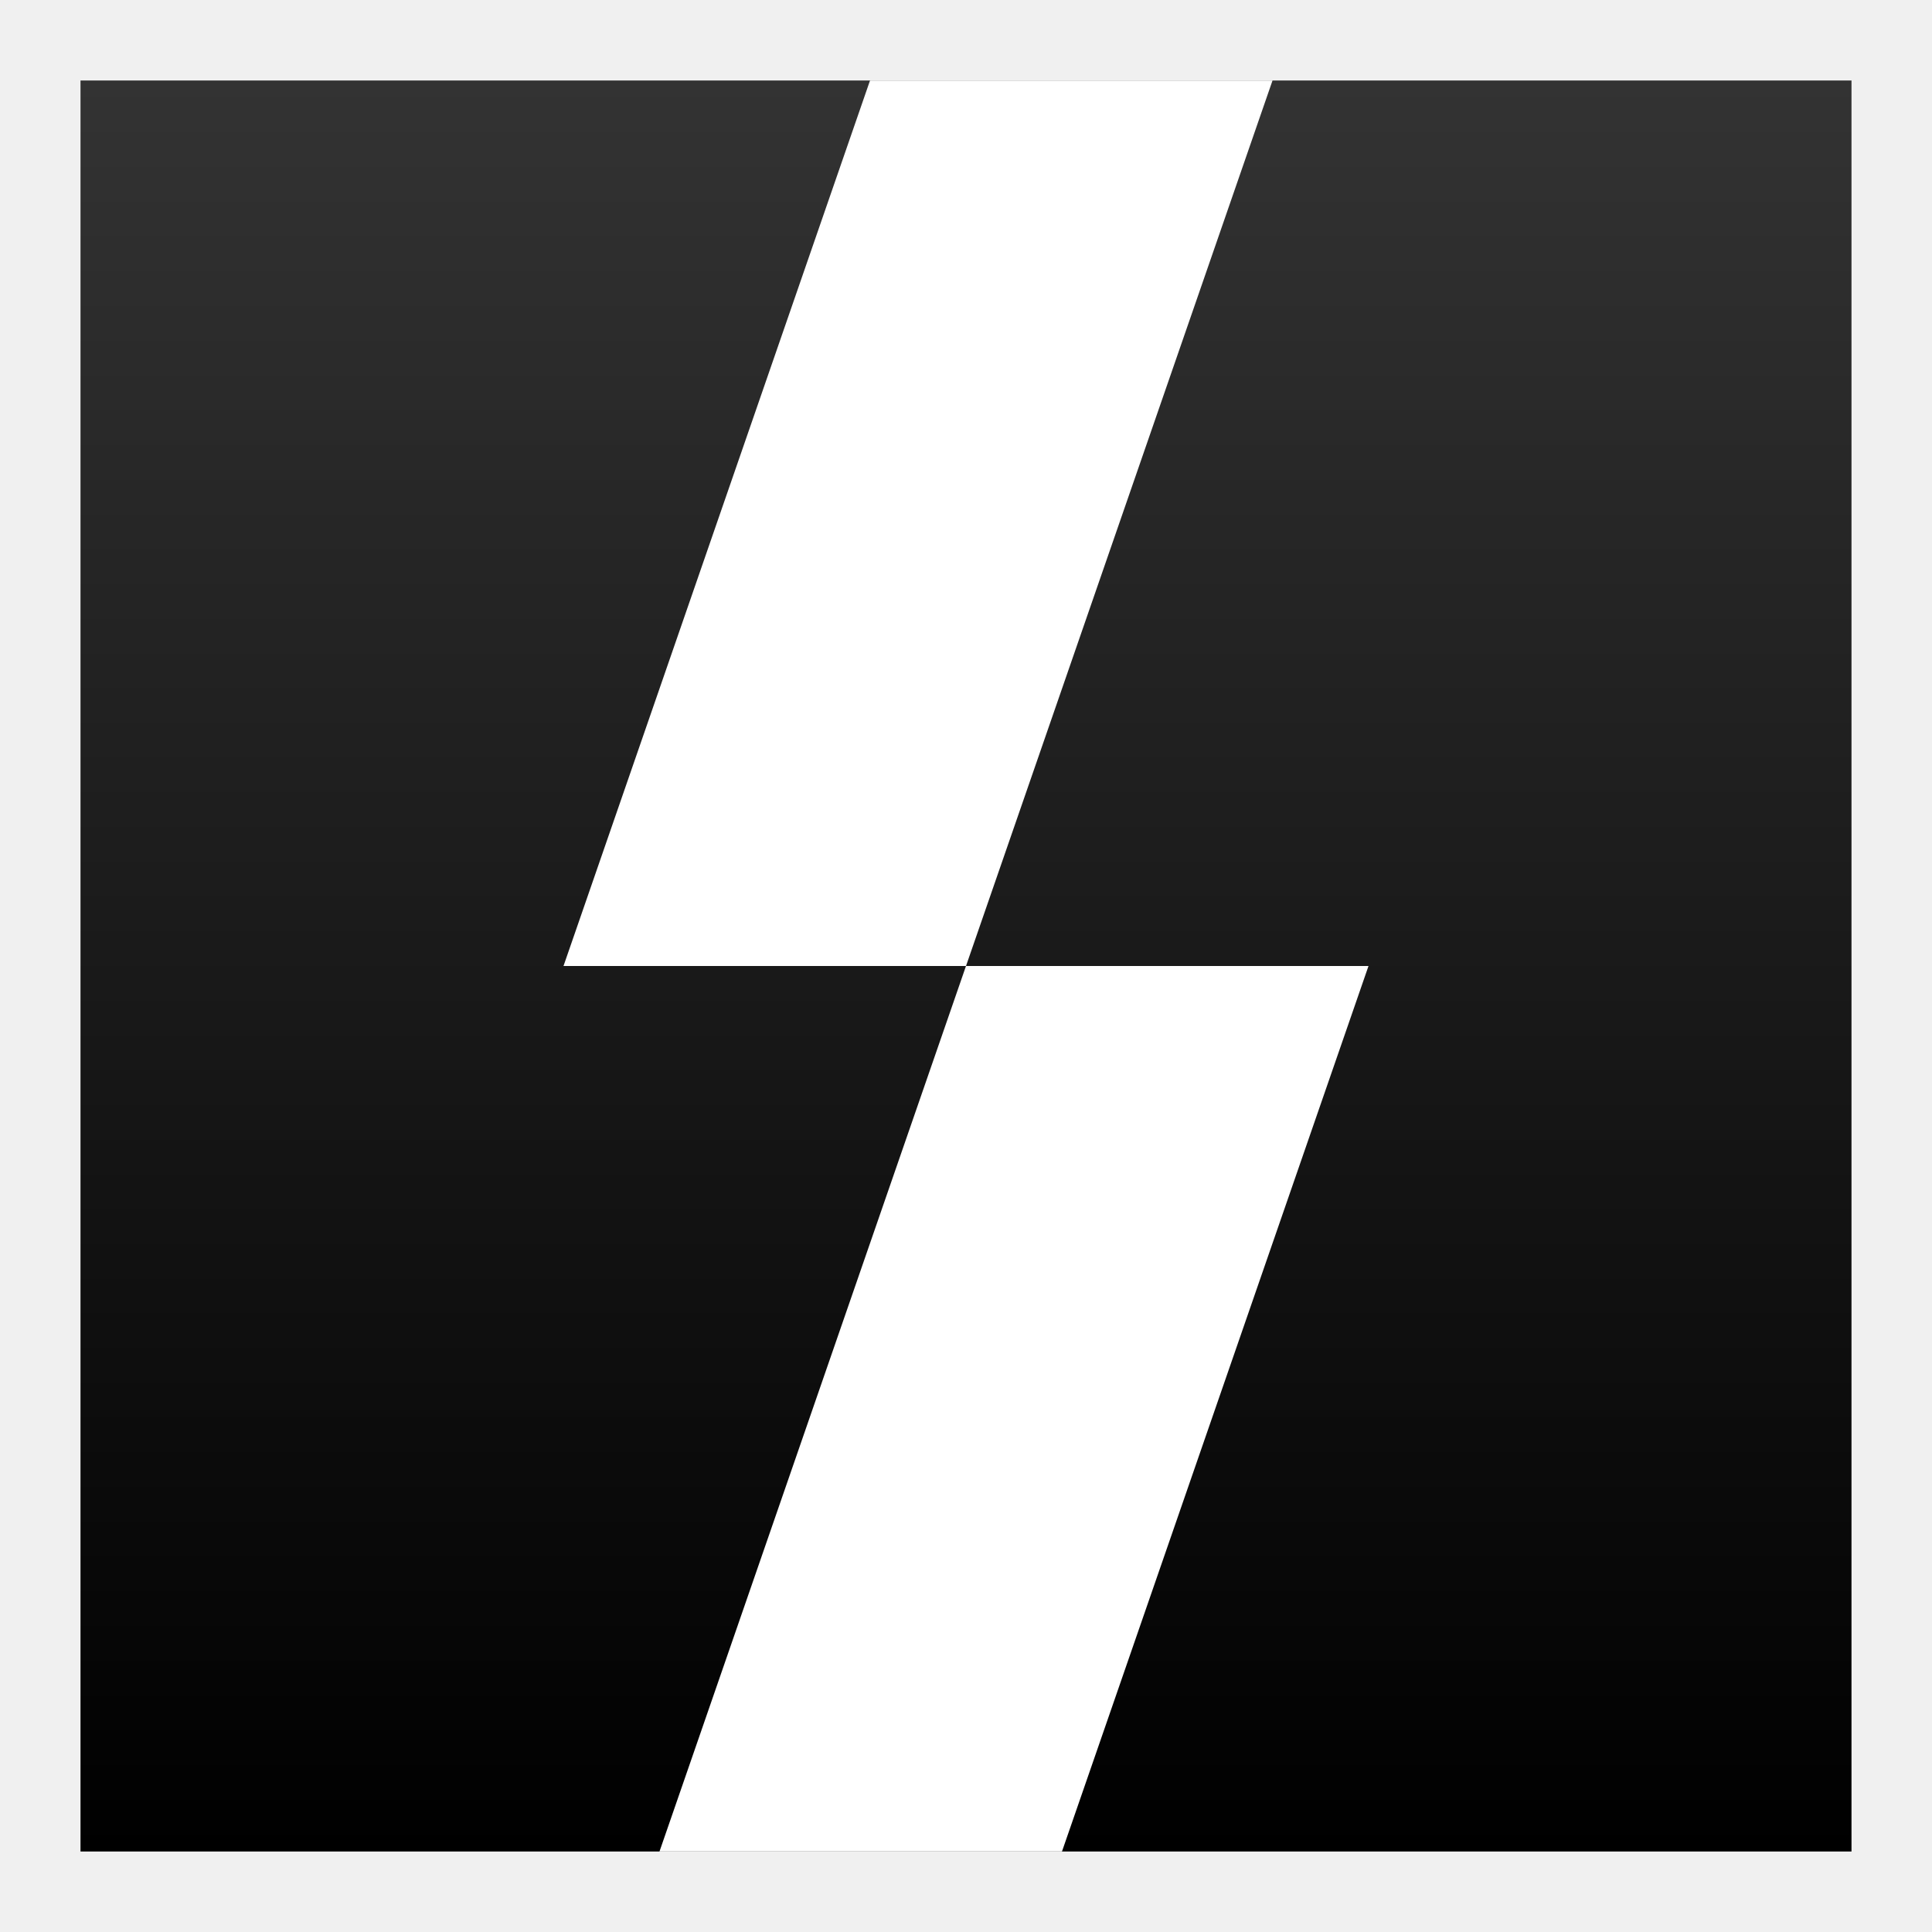
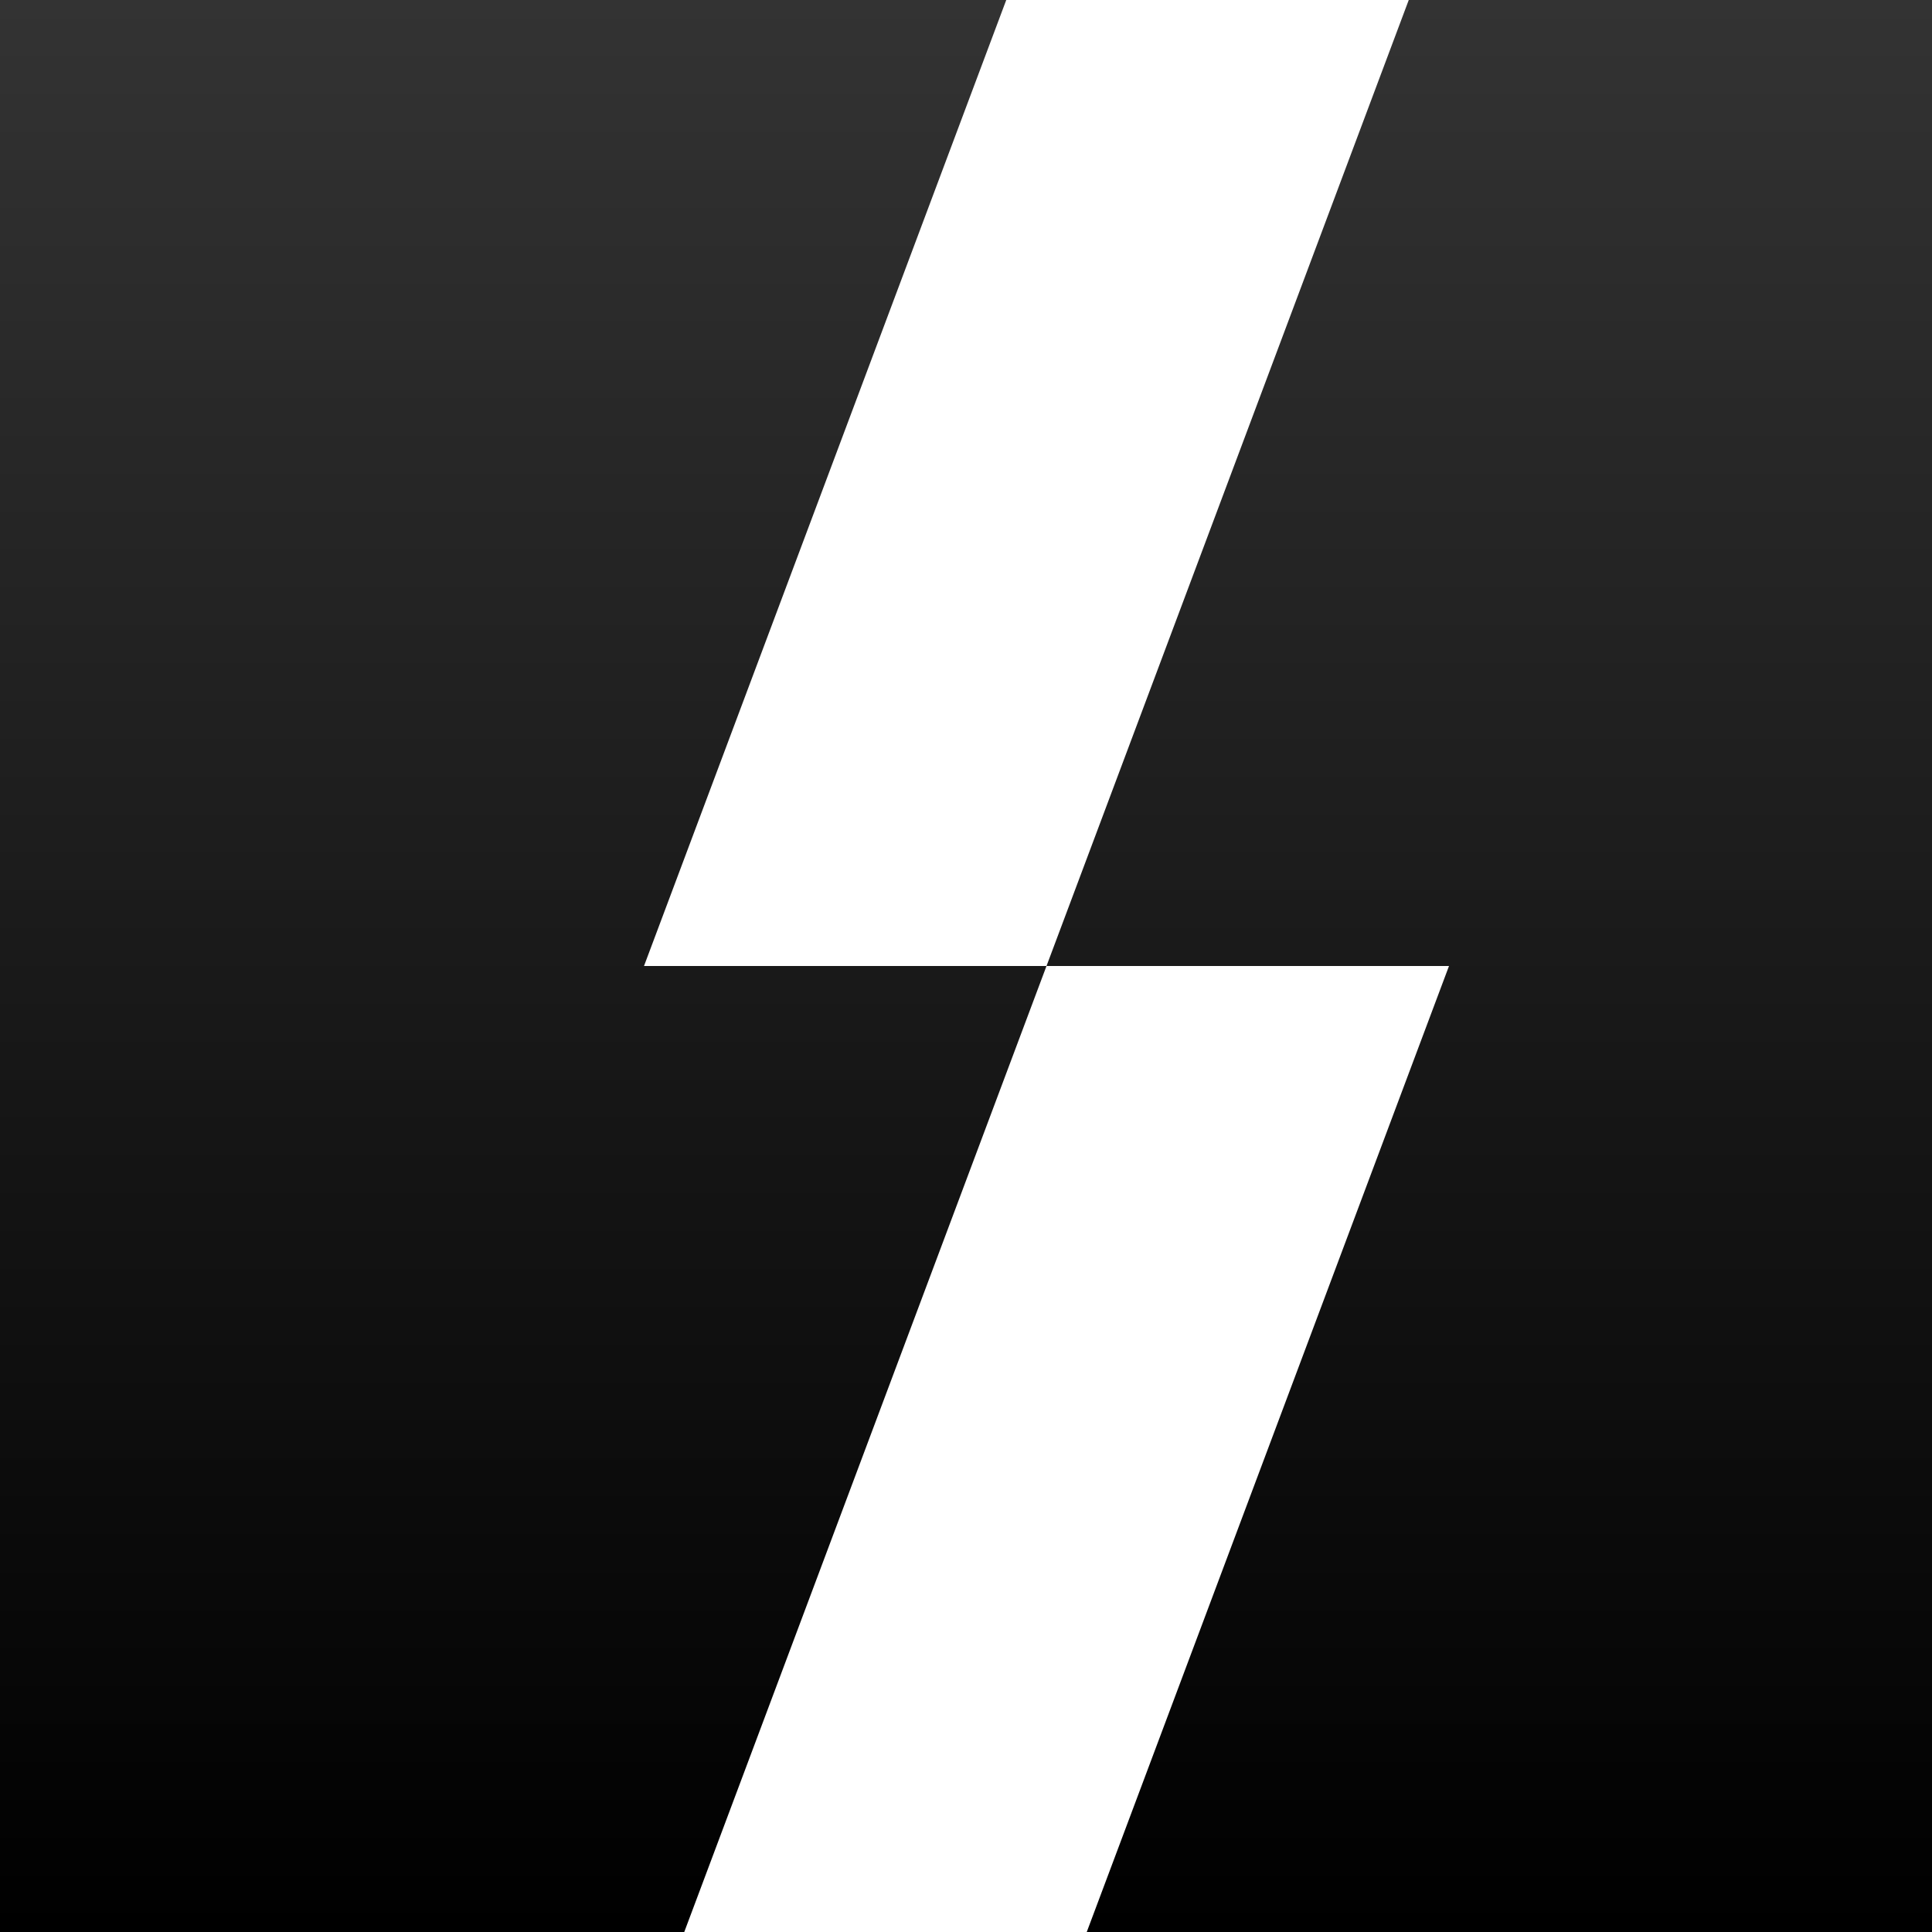
- <svg xmlns="http://www.w3.org/2000/svg" width="48" height="48" fill="none">
+ <svg xmlns="http://www.w3.org/2000/svg" fill="none" viewBox="0 0 48 48">
  <defs>
-     <linearGradient id="bg" x1="24" y1="2" x2="24" y2="46" gradientUnits="userSpaceOnUse">
+     <linearGradient id="a" x1="24" x2="24" y1="0" y2="48" gradientUnits="userSpaceOnUse">
      <stop offset="0%" stop-color="#333" />
-       <stop offset="100%" stop-color="#000" />
+       <stop offset="100%" />
    </linearGradient>
  </defs>
-   <rect x="2" y="2" width="44" height="44" fill="url(#bg)" />
-   <mask id="a" width="44" height="44" x="2" y="2" maskUnits="userSpaceOnUse" style="mask-type:luminance">
-     <rect x="2" y="2" width="44" height="44" fill="#fff" />
+   <path fill="url(#a)" d="M0 0h48v48H0z" />
+   <mask id="b" width="48" height="48" x="0" y="0" maskUnits="userSpaceOnUse" style="mask-type:luminance">
+     <path fill="#fff" d="M0 0h48v48H0z" />
  </mask>
-   <g mask="url(#a)">
-     <path fill="#fff" d="M33 -2 L24 24 L34 24 L25 50 H15 L24 24 H14 L23 -2 Z" />
+   <g mask="url(#b)">
+     <path fill="#fff" d="m35 0-9 24h10l-9 24H17l9-24H16l9-24Z" />
  </g>
</svg>
